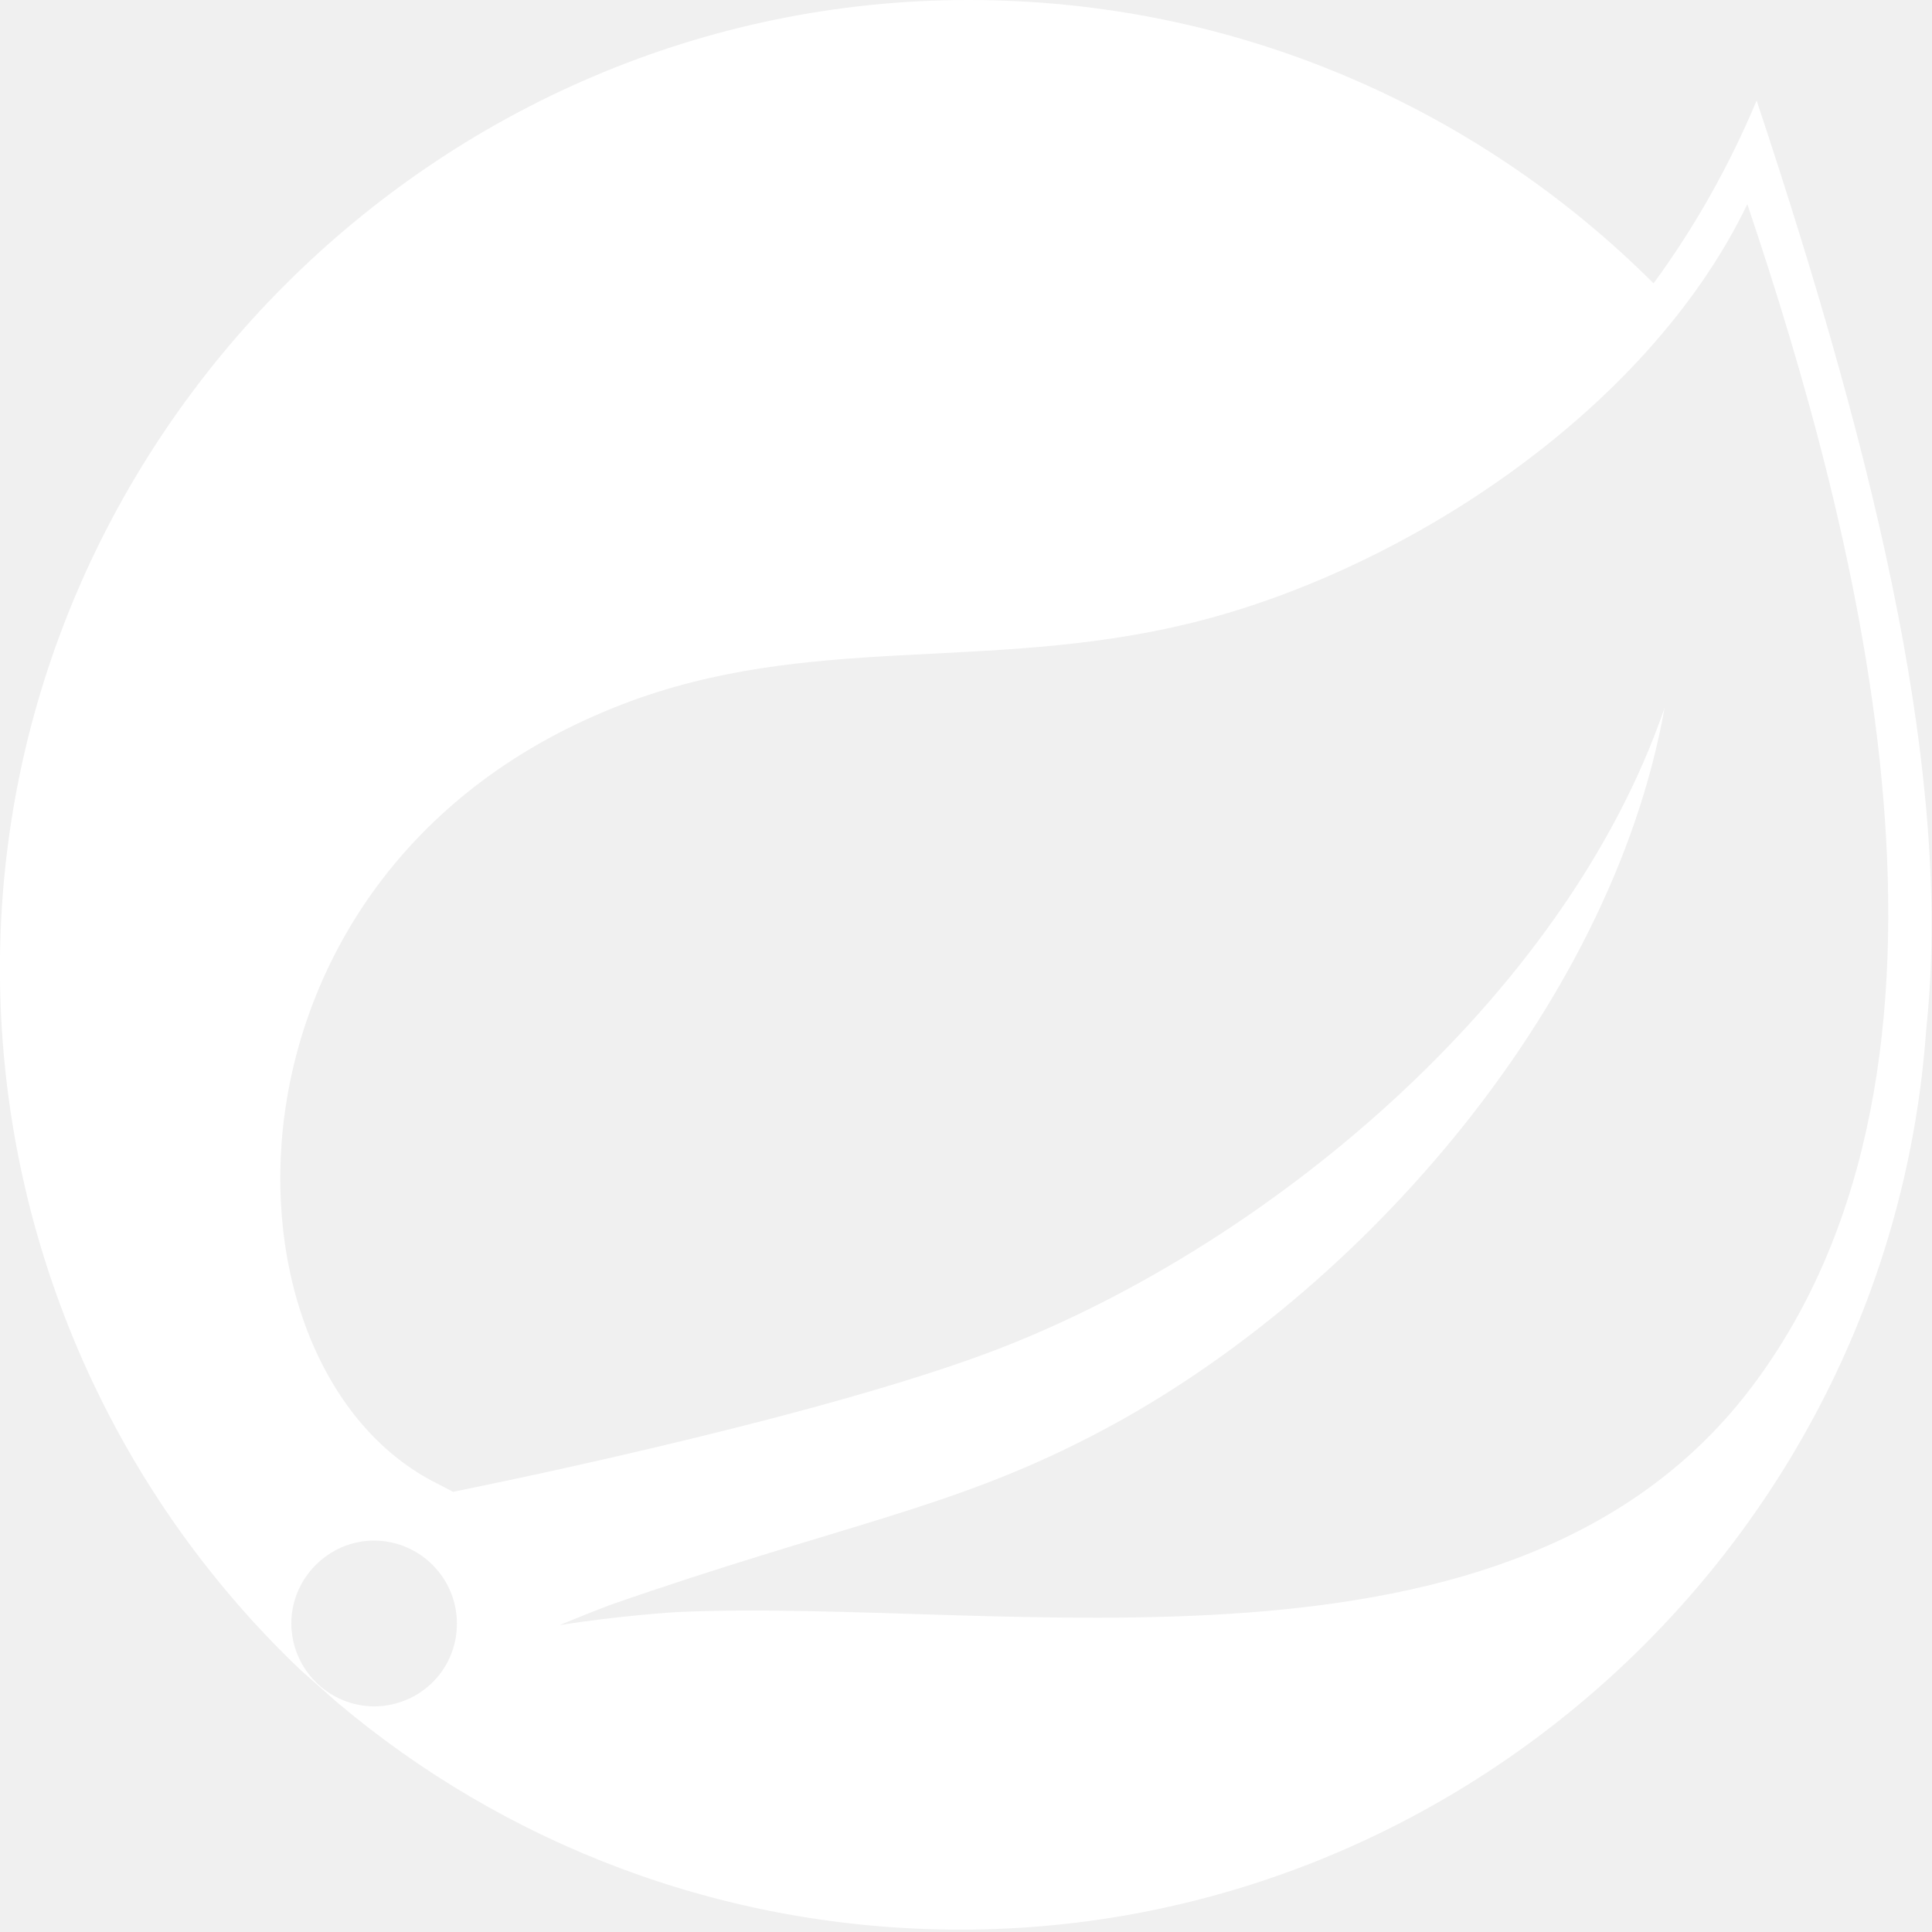
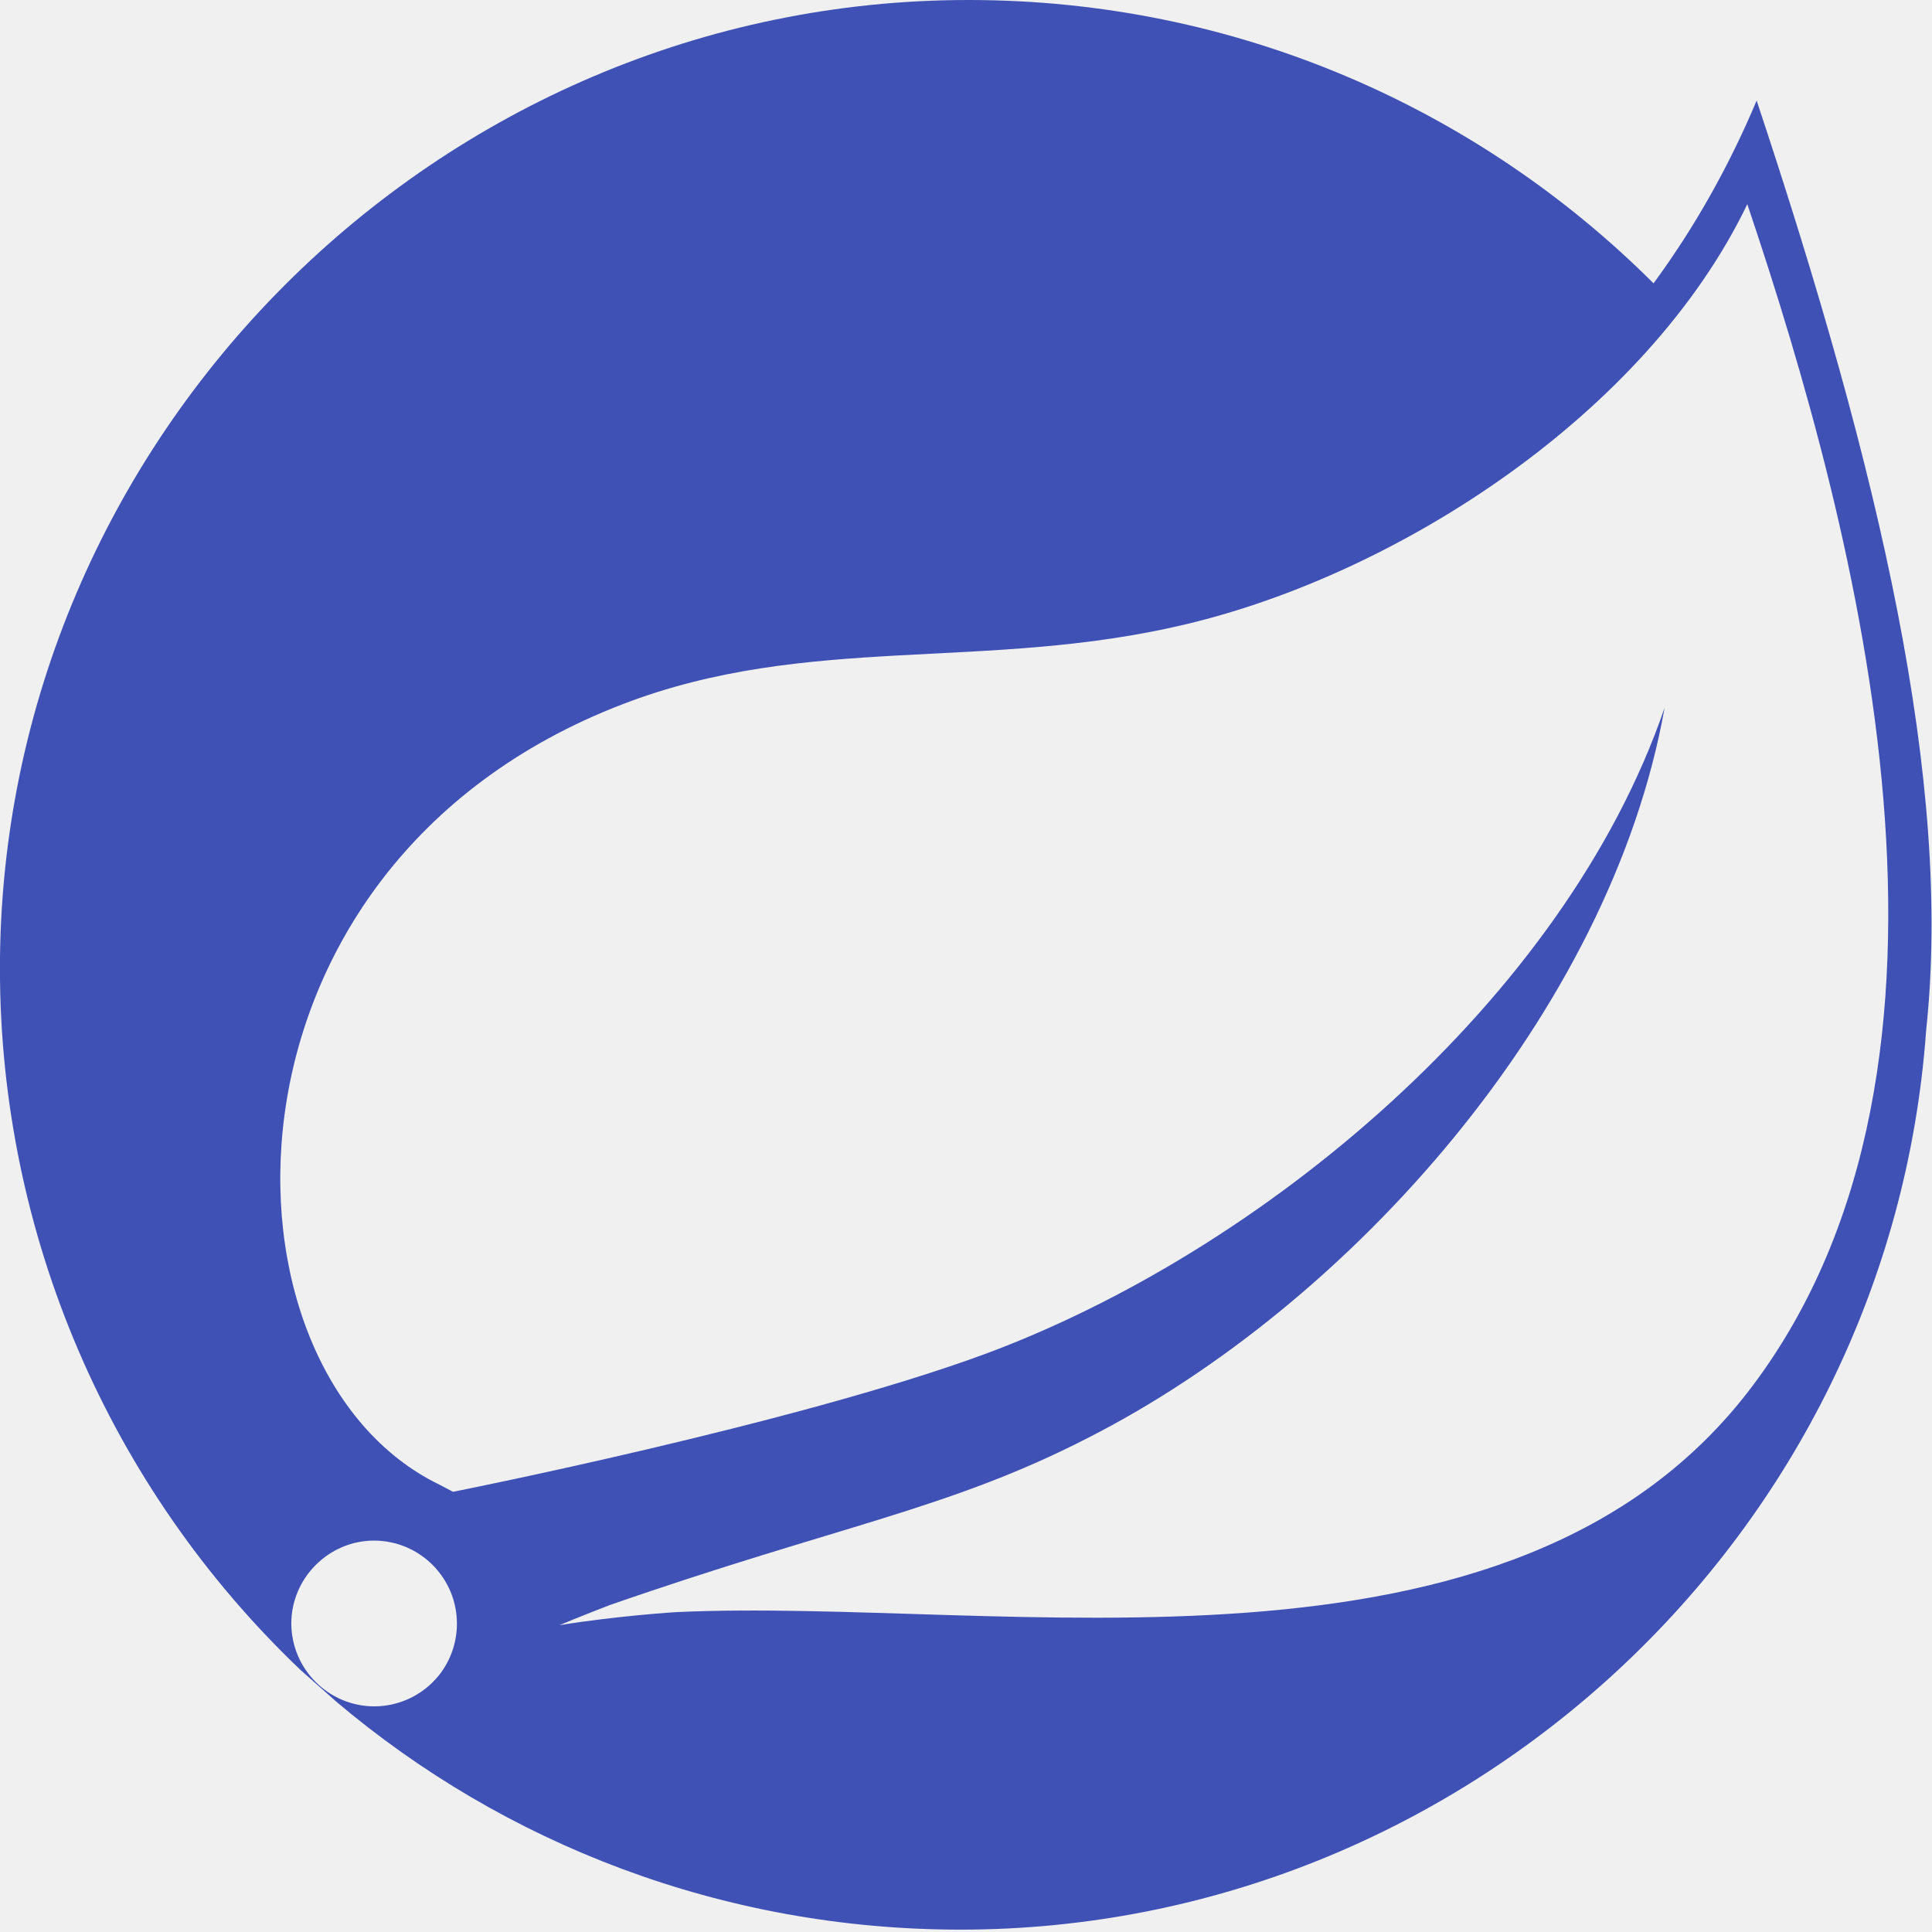
- <svg xmlns="http://www.w3.org/2000/svg" id="SvgjsSvg1011" width="288" height="288" version="1.1">
-   <defs id="SvgjsDefs1012" />
-   <g id="SvgjsG1013">
-     <svg width="288" height="288" viewBox="0 0 32 32">
-       <path fill="#ffffff" d="M29.096 1.664c-0.451 1.075-1.021 2.093-1.708 3.029-2.905-2.9-6.916-4.693-11.346-4.693-0.001 0-0.002 0-0.003 0h0c-8.799 0-16.040 7.24-16.040 16.041 0 4.391 1.8 8.593 4.983 11.623l0.592 0.524c2.771 2.345 6.386 3.772 10.333 3.773h0c8.367 0 15.4-6.548 15.996-14.896 0.437-4.087-0.763-9.255-2.808-15.401zM7.263 27.756c-0.259 0.32-0.653 0.507-1.067 0.507-0.756-0.004-1.368-0.617-1.371-1.373v-0c0-0.752 0.62-1.373 1.371-1.373 0.758 0.002 1.372 0.618 1.372 1.376 0 0.328-0.115 0.63-0.307 0.867l0.002-0.003zM29.029 22.953c-3.959 5.272-12.413 3.496-17.833 3.749 0 0-0.963 0.059-1.929 0.216 0 0 0.363-0.153 0.833-0.333 3.804-1.323 5.604-1.58 7.916-2.767 4.355-2.213 8.659-7.057 9.555-12.096-1.659 4.848-6.683 9.013-11.263 10.707-3.137 1.156-8.804 2.28-8.804 2.28l-0.229-0.12c-3.859-1.877-3.975-10.229 3.037-12.925 3.071-1.181 6.009-0.533 9.325-1.323 3.541-0.84 7.637-3.496 9.304-6.959 1.867 5.539 4.113 14.211 0.088 19.571z" class="color6db33f svgShape" />
+ <svg xmlns="http://www.w3.org/2000/svg" id="SvgjsSvg1001" width="288" height="288" version="1.1">
+   <defs id="SvgjsDefs1002" />
+   <g id="SvgjsG1008">
+     <svg width="288" height="288">
+       <svg width="288" height="288" viewBox="0 0 32 32">
+         <path fill="#3f51b5" d="M29.096 1.664c-0.451 1.075-1.021 2.093-1.708 3.029-2.905-2.9-6.916-4.693-11.346-4.693-0.001 0-0.002 0-0.003 0h0c-8.799 0-16.040 7.24-16.040 16.041 0 4.391 1.8 8.593 4.983 11.623l0.592 0.524c2.771 2.345 6.386 3.772 10.333 3.773h0c8.367 0 15.4-6.548 15.996-14.896 0.437-4.087-0.763-9.255-2.808-15.401zM7.263 27.756c-0.259 0.32-0.653 0.507-1.067 0.507-0.756-0.004-1.368-0.617-1.371-1.373v-0c0-0.752 0.62-1.373 1.371-1.373 0.758 0.002 1.372 0.618 1.372 1.376 0 0.328-0.115 0.63-0.307 0.867l0.002-0.003zM29.029 22.953c-3.959 5.272-12.413 3.496-17.833 3.749 0 0-0.963 0.059-1.929 0.216 0 0 0.363-0.153 0.833-0.333 3.804-1.323 5.604-1.58 7.916-2.767 4.355-2.213 8.659-7.057 9.555-12.096-1.659 4.848-6.683 9.013-11.263 10.707-3.137 1.156-8.804 2.28-8.804 2.28l-0.229-0.12c-3.859-1.877-3.975-10.229 3.037-12.925 3.071-1.181 6.009-0.533 9.325-1.323 3.541-0.84 7.637-3.496 9.304-6.959 1.867 5.539 4.113 14.211 0.088 19.571z" class="color6db33f svgShape colorfff" />
+       </svg>
    </svg>
  </g>
</svg>
